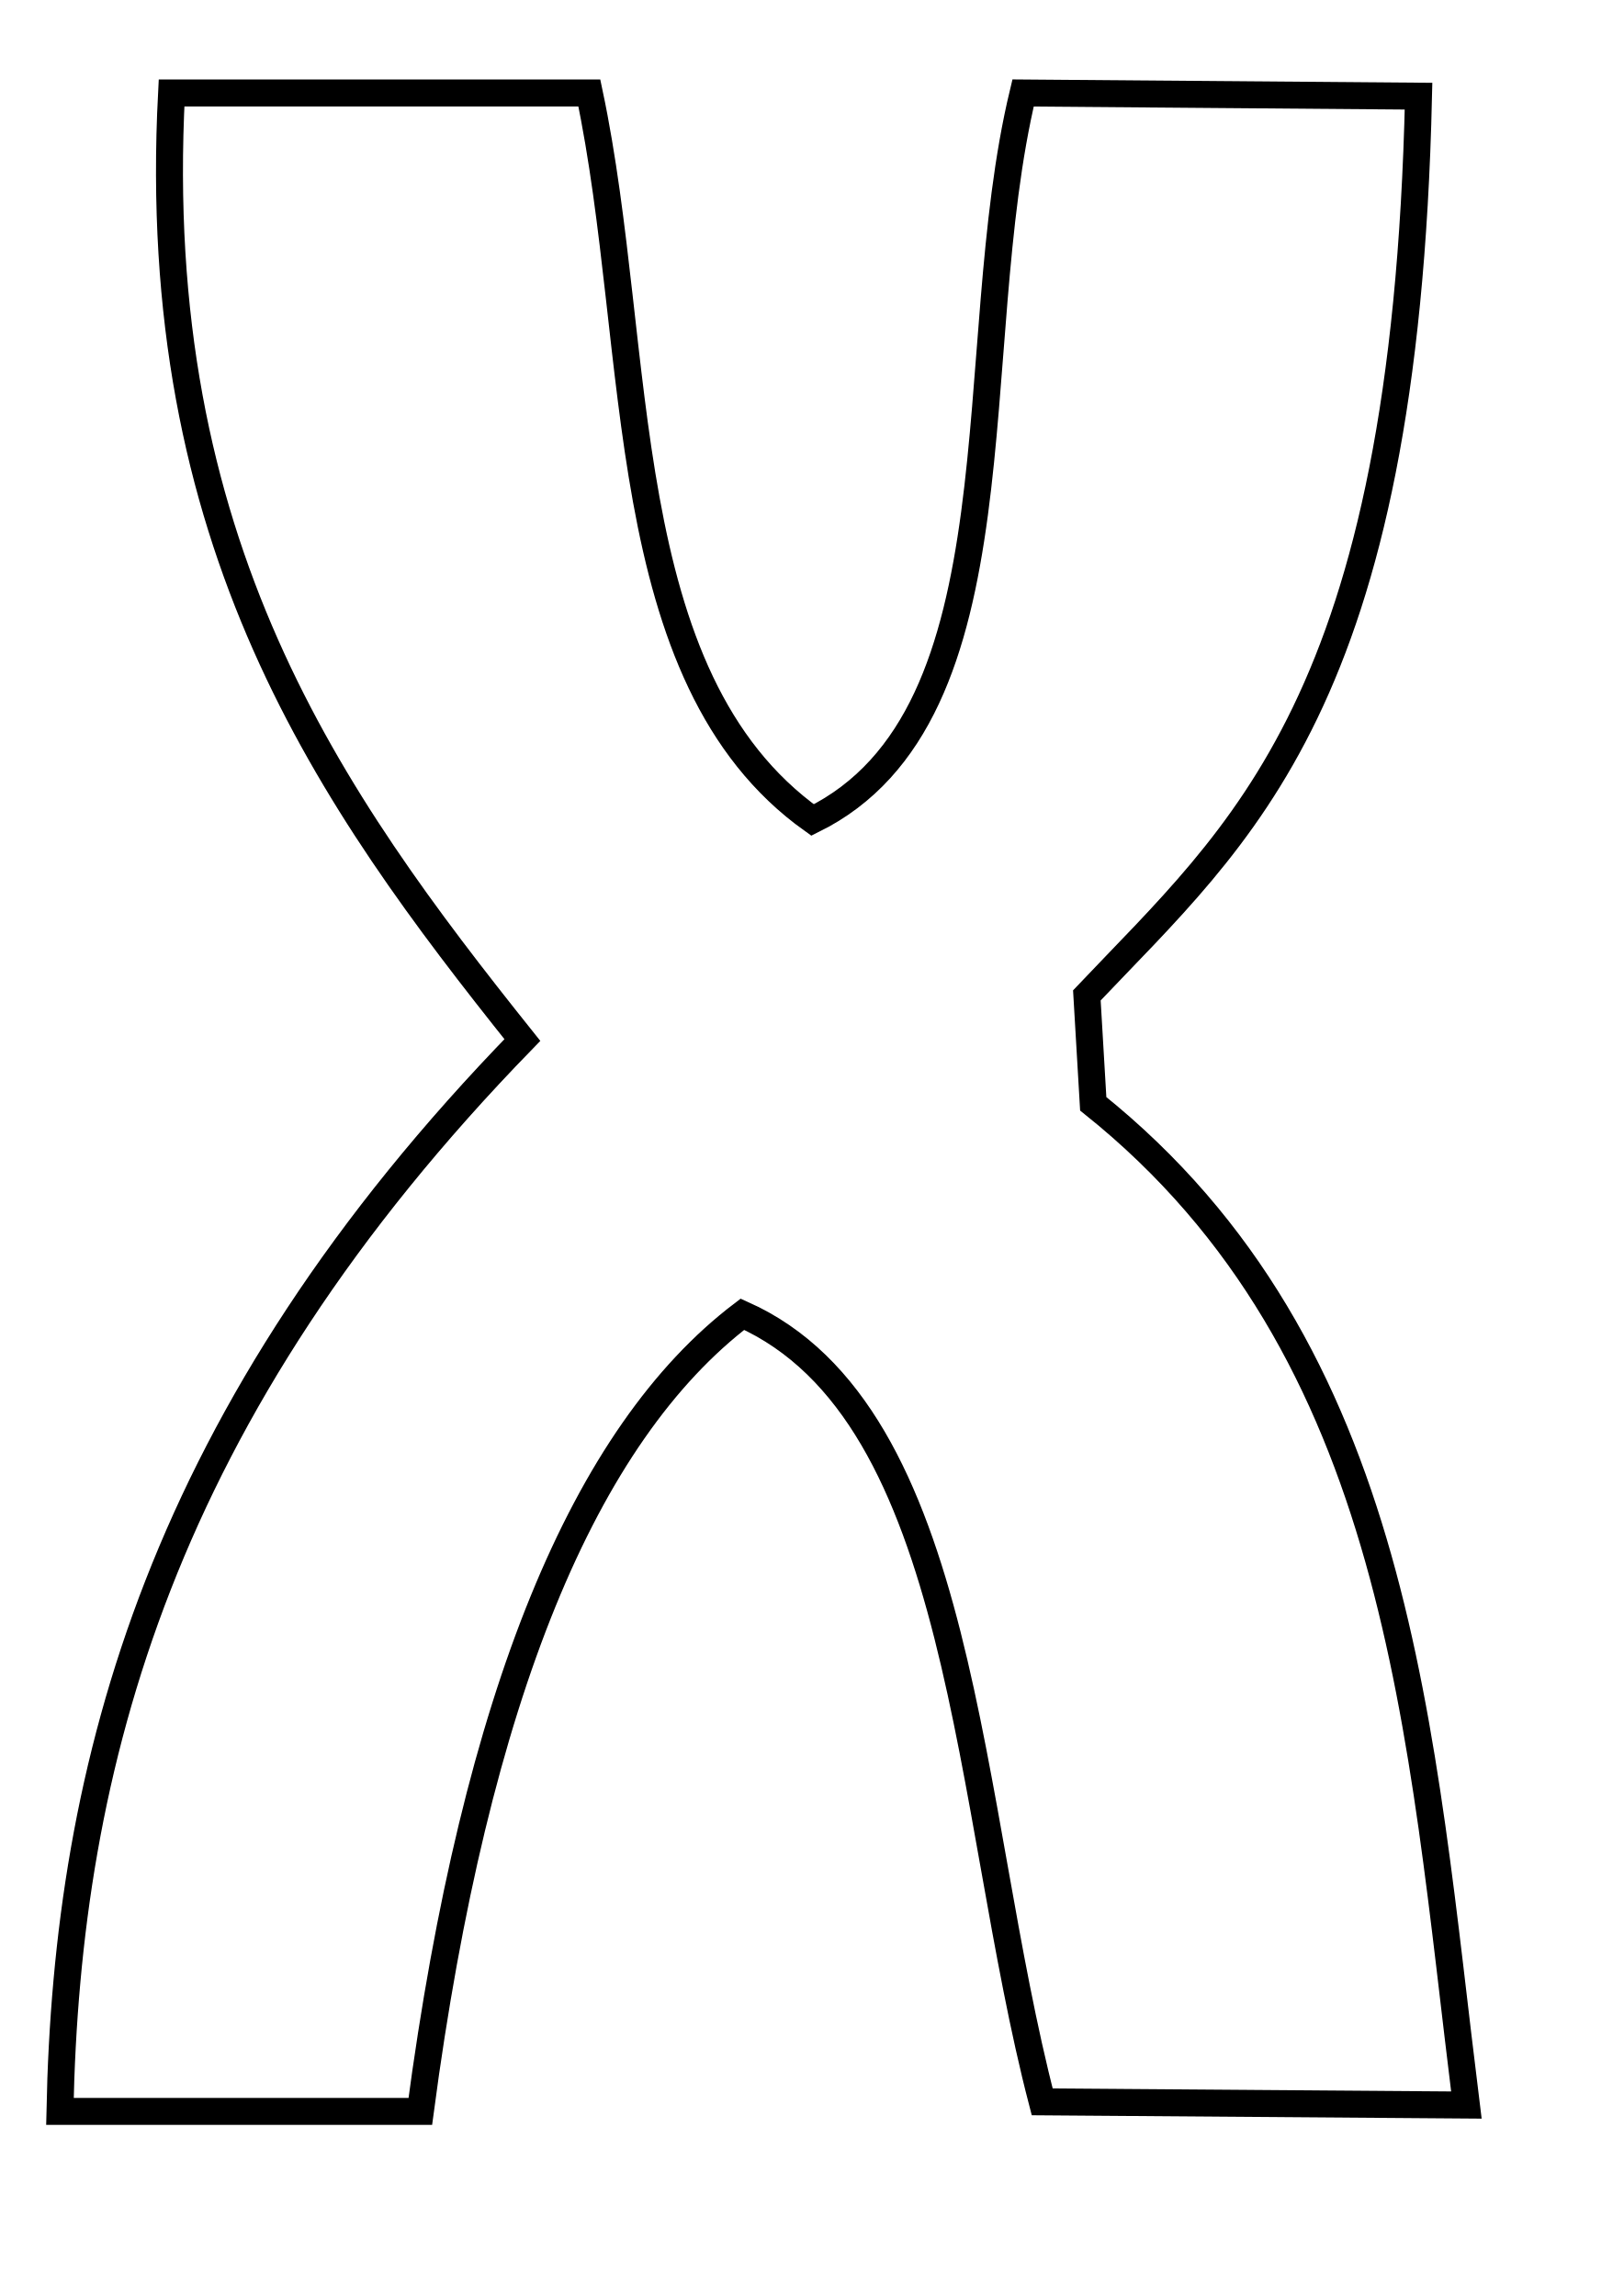
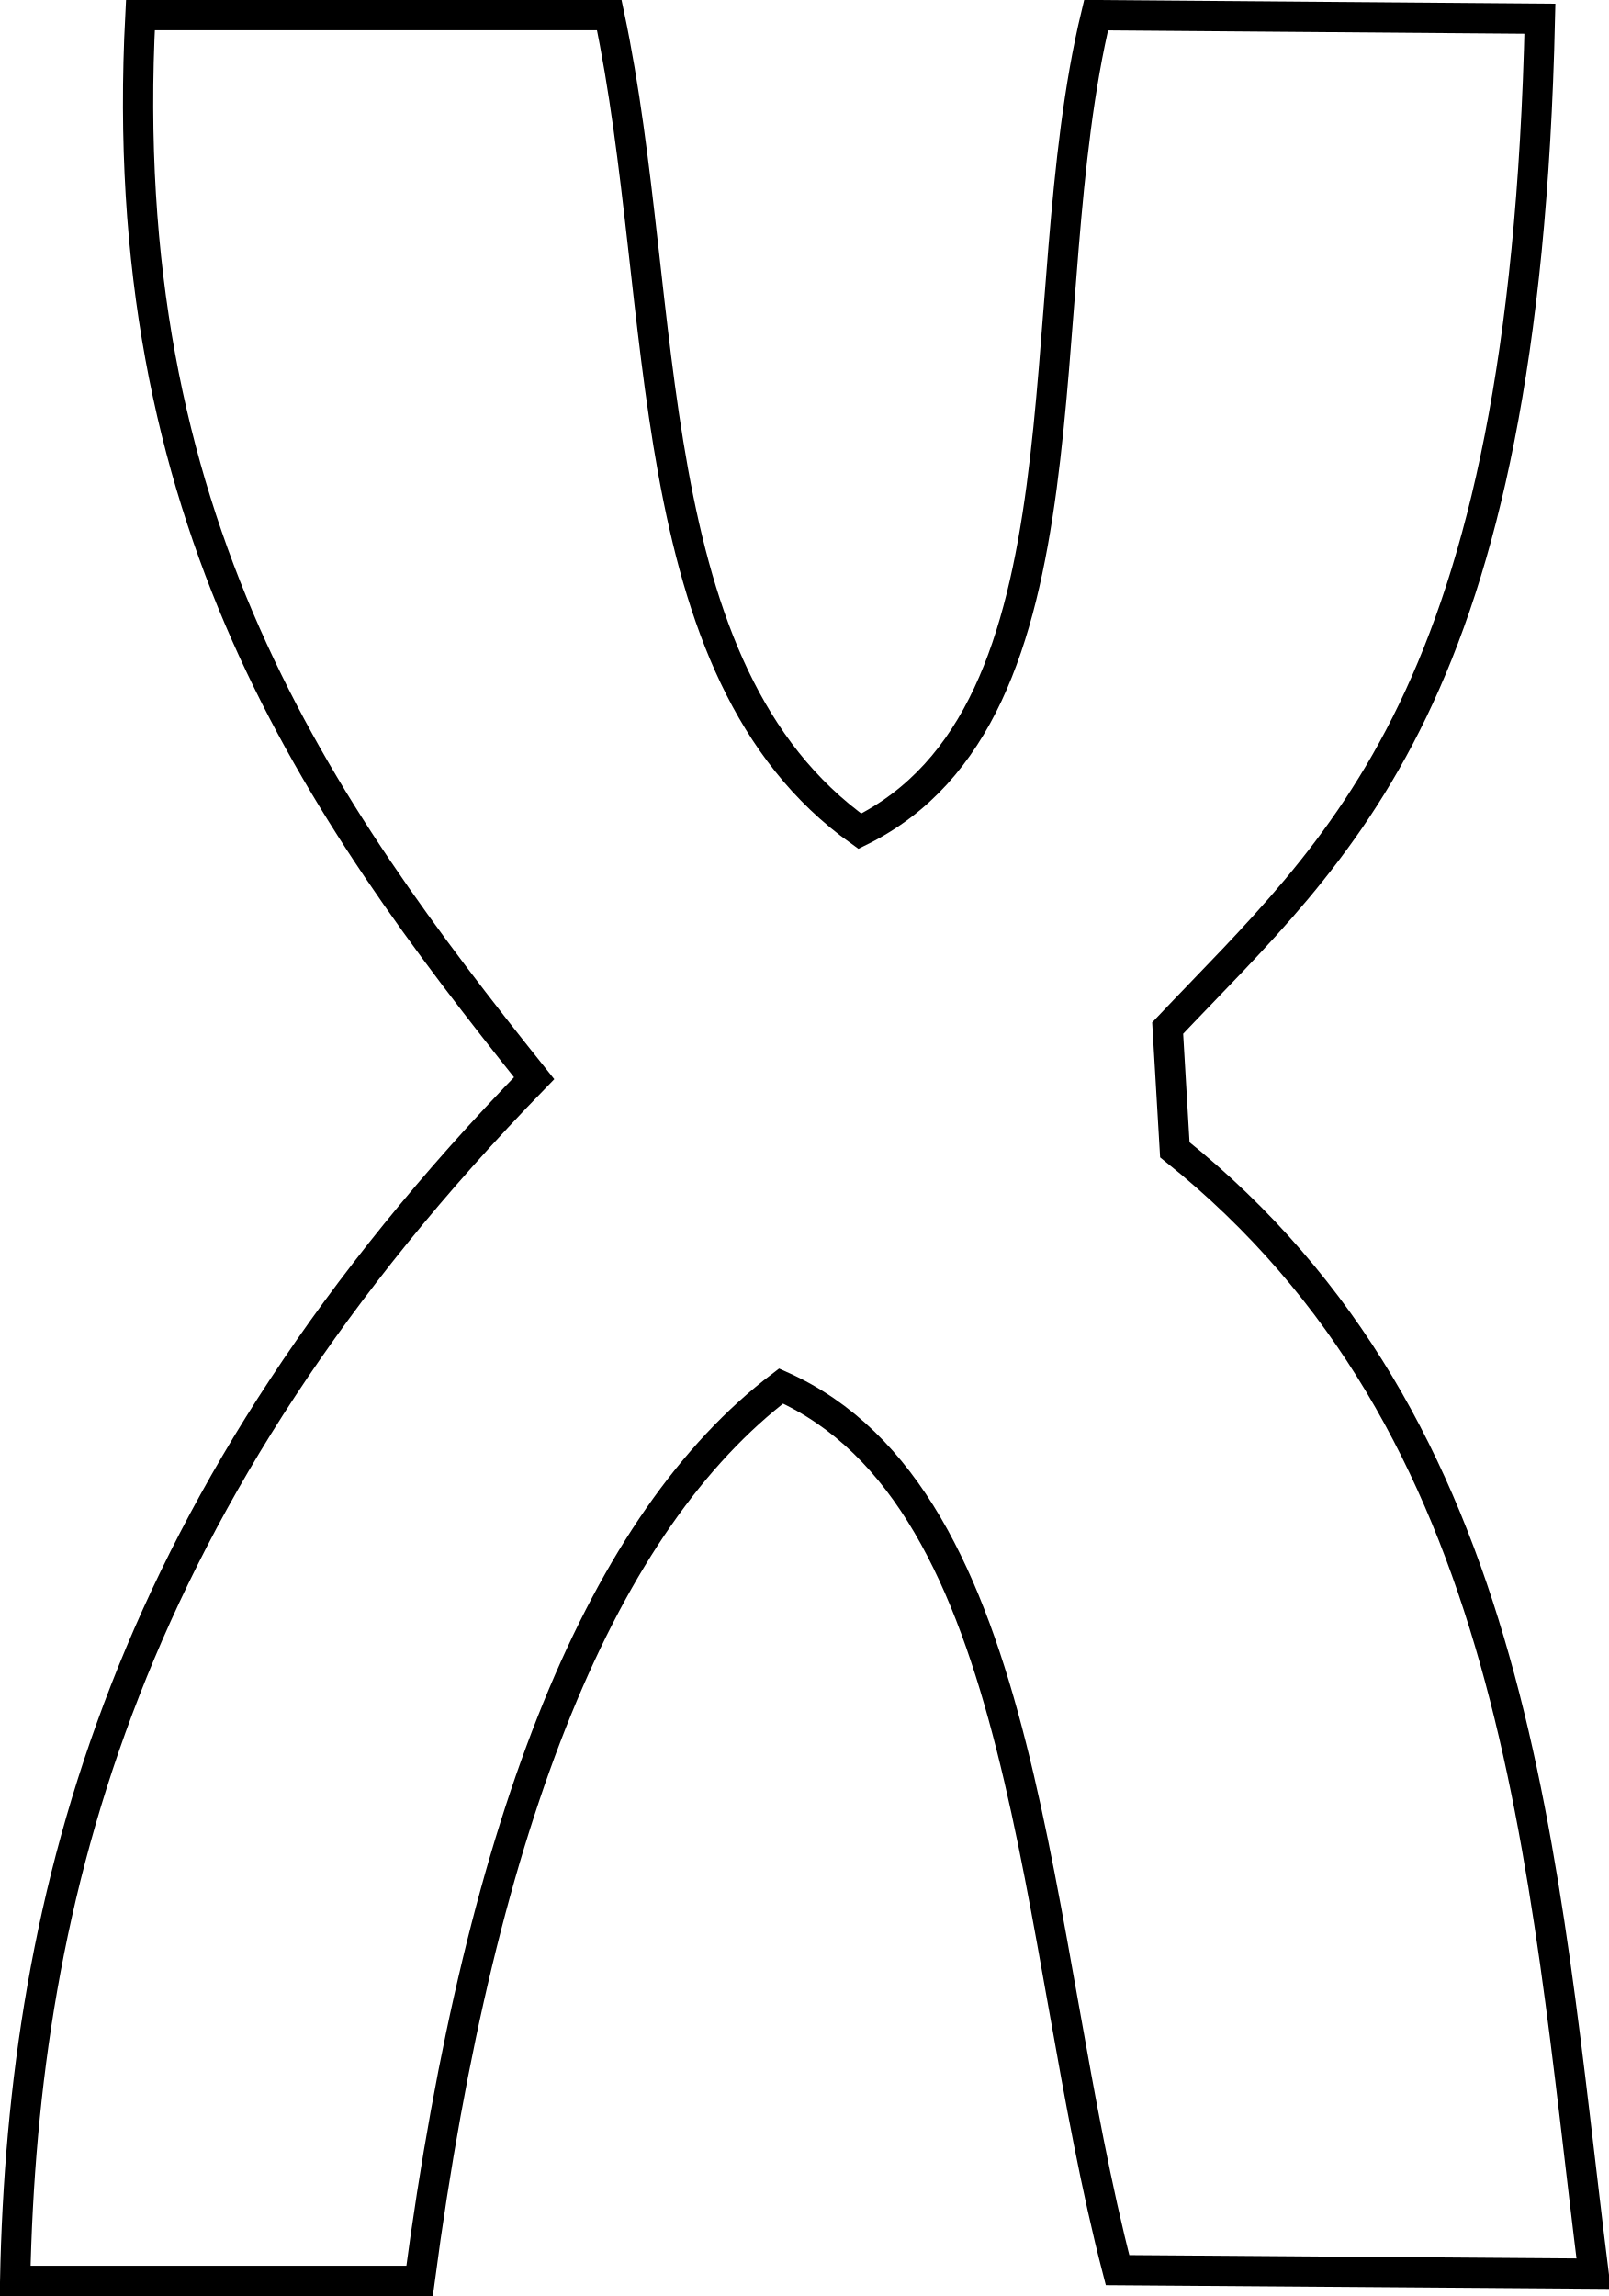
- <svg xmlns="http://www.w3.org/2000/svg" width="210mm" height="297mm" id="svg3190" version="1.1">
+ <svg xmlns="http://www.w3.org/2000/svg" preserveAspectRatio="xMinYMin meet" viewBox="0 0 700.68 1000" width="100%" height="100%" id="svg3190" version="1.1">
  <defs id="defs3192" />
-   <g id="layer1">
+   <g id="layer1" transform="translate(-22.70507,-38.8691)">
    <path style="fill:none;stroke:#000000;stroke-width:13.18px;stroke-linecap:butt;stroke-linejoin:miter;stroke-opacity:1" d="m 83.859,45.459 204.223,0 C 314.767,171.59 299.231,331.054 397.209,400.901 501.322,349.638 469.942,170.677 500.1,45.459 l 193.311,1.559 C 686.689,343.876 606.452,407.216 531.279,486.644 l 3.118,53.004 c 150.966,120.905 159.793,308.438 182.398,489.512 l -207.341,-1.559 C 472.106,884.117 472.253,691.296 362.912,642.54 285.96,701.09 232.527,828.237 205.457,1032.279 l -176.162,0 C 32.683,862.816 78.436,690.327 255.344,508.469 160.787,390.089 72.354,265.822 83.859,45.459 z" id="path3177" />
  </g>
</svg>
